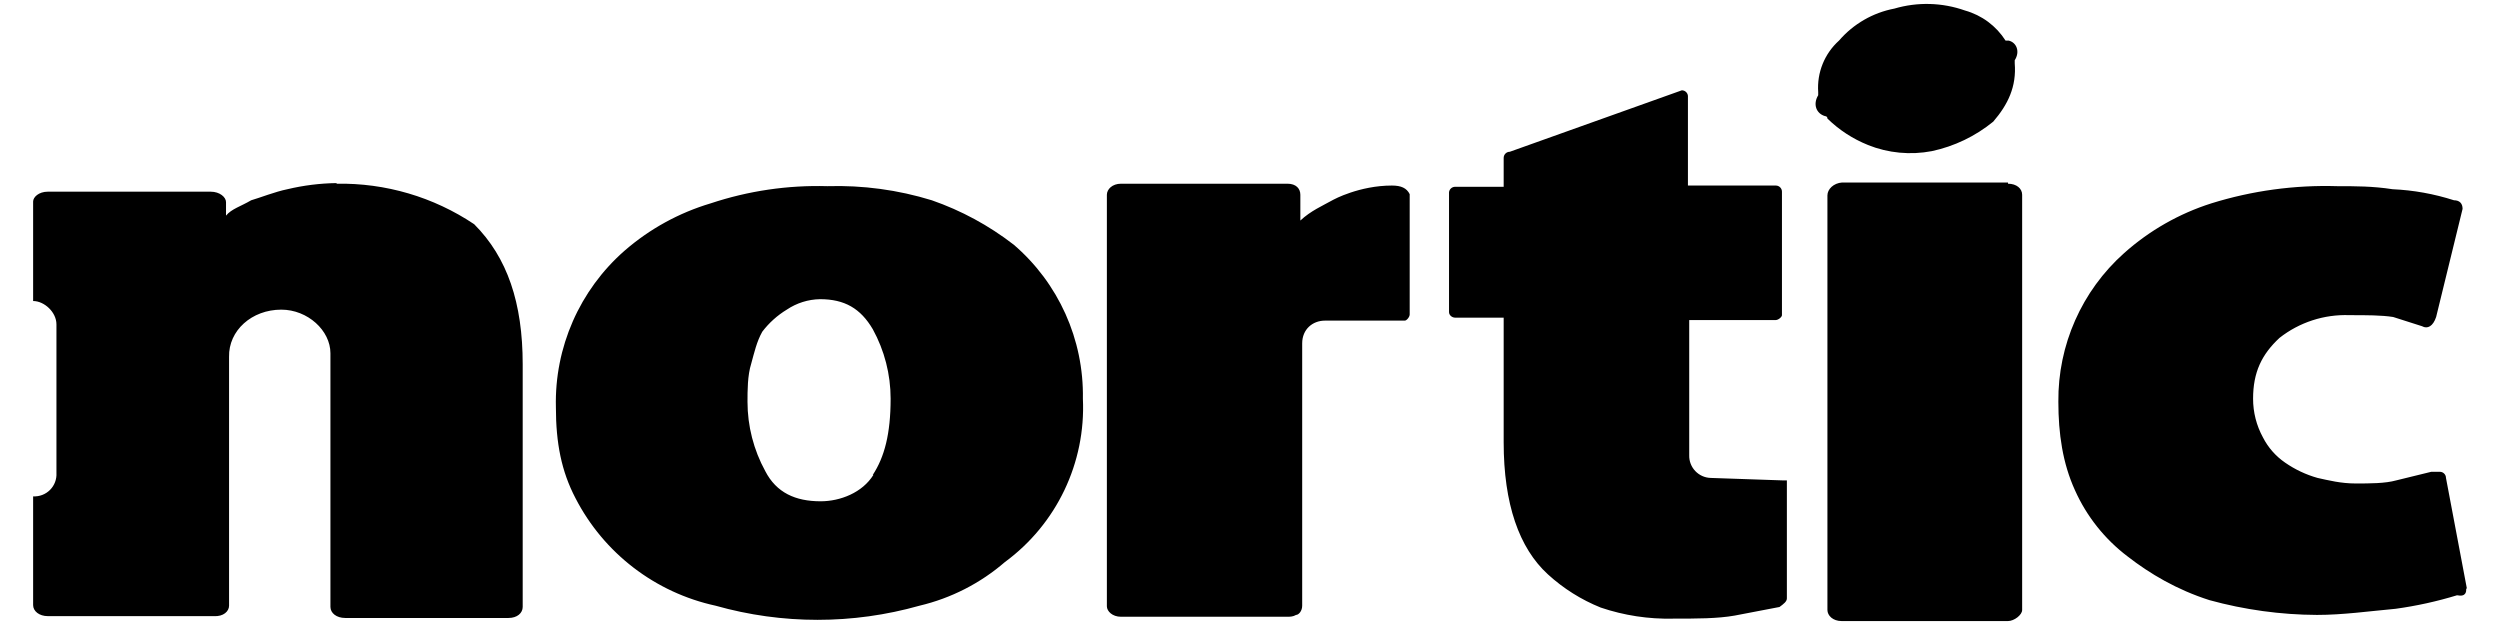
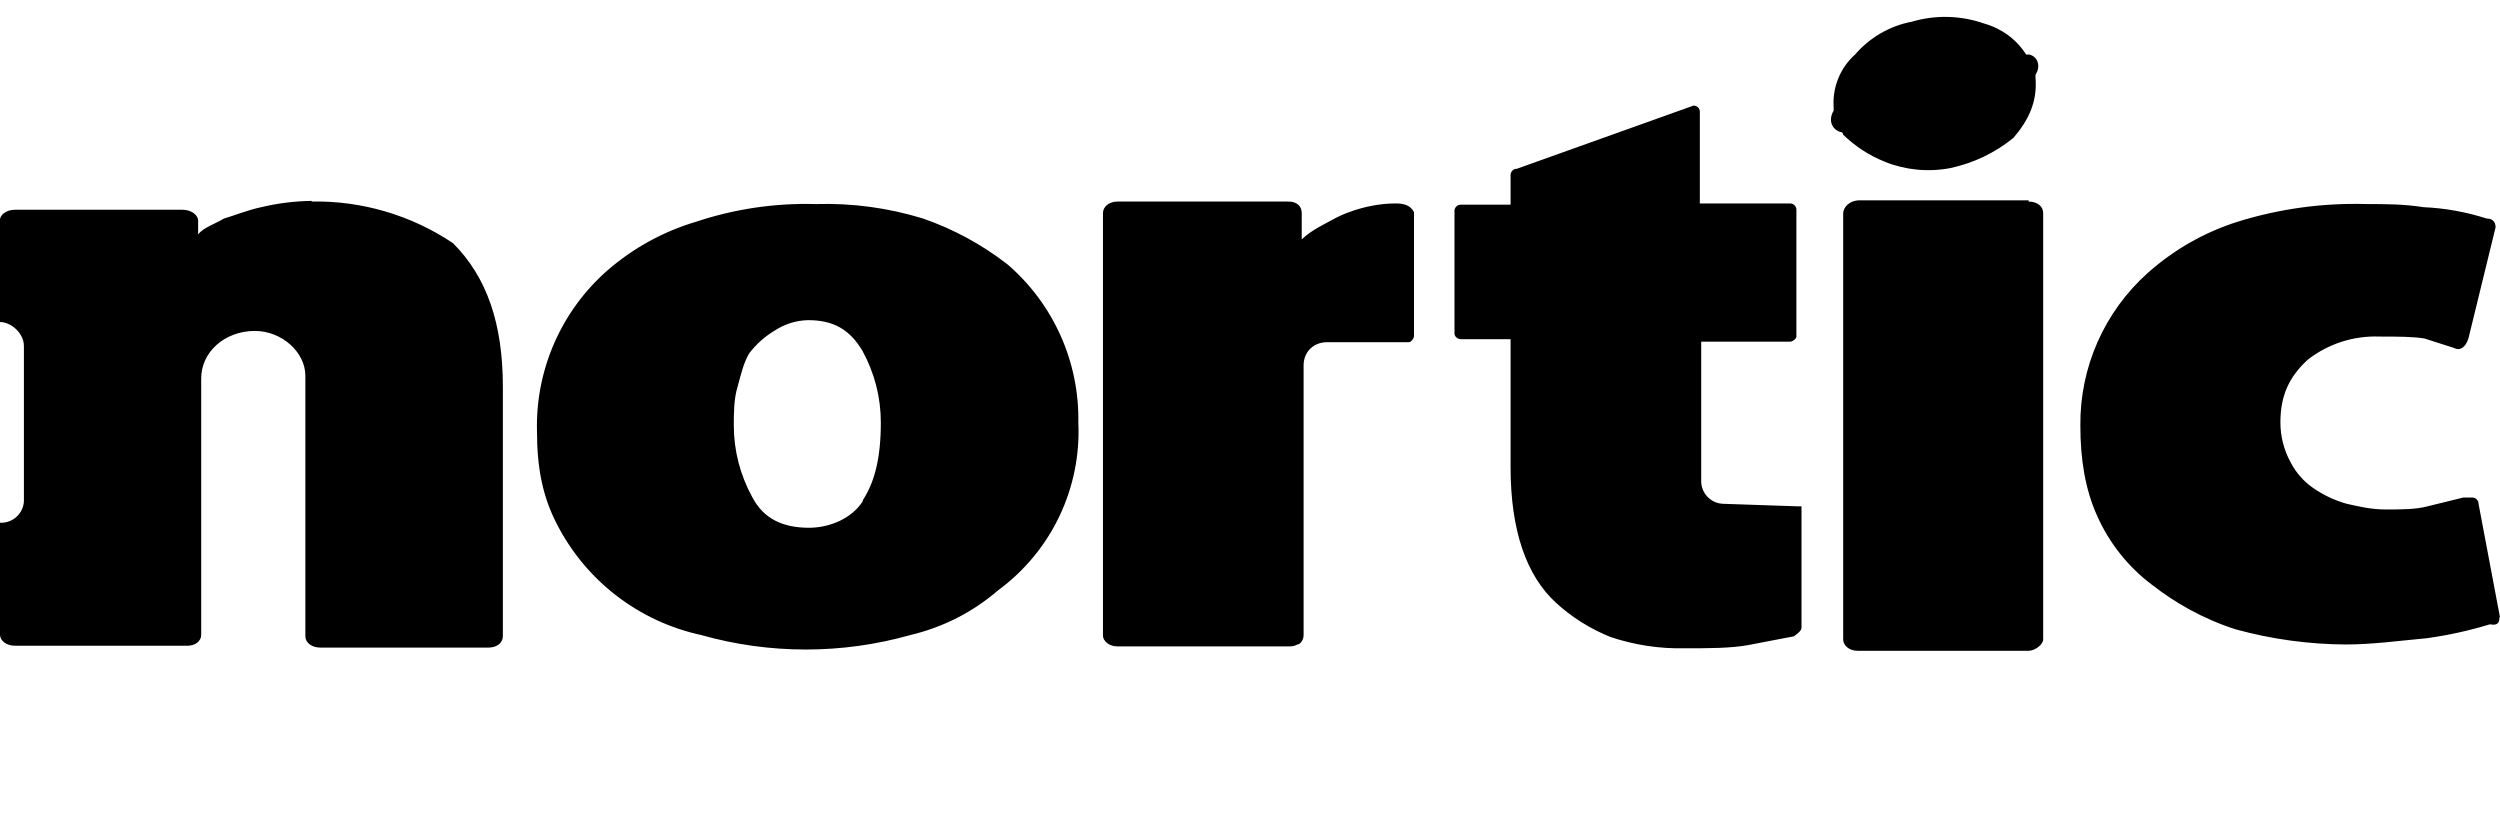
- <svg xmlns="http://www.w3.org/2000/svg" width="64" height="16" viewBox="0 0 64 16">
-   <path d="M25.946 6.26a7.375 7.375 0 0 0-2.092-1.133 8.224 8.224 0 0 0-2.673-.361 8.665 8.665 0 0 0-2.988.44 5.944 5.944 0 0 0-2.202 1.21 5.158 5.158 0 0 0-1.76 4.01c0 .913.14 1.636.502 2.328a5.3 5.3 0 0 0 3.586 2.752 9.592 9.592 0 0 0 5.22 0 5.158 5.158 0 0 0 2.186-1.117 4.906 4.906 0 0 0 1.997-4.183 5.08 5.08 0 0 0-1.776-3.947zm-3.586 5.896c-.283.456-.849.677-1.352.677-.645 0-1.132-.22-1.416-.77a3.695 3.695 0 0 1-.456-1.778c0-.283 0-.676.095-.975.078-.283.141-.566.283-.818a2.264 2.264 0 0 1 .629-.566 1.573 1.573 0 0 1 .849-.267c.629 0 1.038.236 1.352.77a3.695 3.695 0 0 1 .456 1.777c0 .897-.157 1.494-.456 1.95zm40.792 2.91-.535-2.831a.157.157 0 0 0-.157-.157h-.22l-.897.22c-.283.079-.676.079-1.038.079-.377 0-.692-.08-.975-.142a2.768 2.768 0 0 1-.833-.393 1.746 1.746 0 0 1-.566-.645 2.06 2.06 0 0 1-.252-.99c0-.677.22-1.133.676-1.557a2.736 2.736 0 0 1 1.793-.582c.44 0 .818 0 1.117.047l.739.236c.141.079.283 0 .361-.236l.677-2.768c0-.141-.079-.22-.22-.22a6.007 6.007 0 0 0-1.573-.283c-.503-.078-.944-.078-1.415-.078a9.828 9.828 0 0 0-3.224.44 6.149 6.149 0 0 0-2.233 1.274 5.032 5.032 0 0 0-1.683 3.805c0 .818.11 1.573.425 2.265a4.356 4.356 0 0 0 1.352 1.698c.566.44 1.258.85 2.092 1.116a10.583 10.583 0 0 0 2.752.378c.66 0 1.336-.095 2.013-.157a10.08 10.08 0 0 0 1.572-.346c.236.047.236-.095.236-.173zM47.819 3.712a2.925 2.925 0 0 0 1.636.157 3.711 3.711 0 0 0 1.572-.755c.378-.44.598-.896.55-1.494v-.078c.142-.22.048-.456-.156-.503h-.079a1.808 1.808 0 0 0-1.038-.77A2.94 2.94 0 0 0 48.496.22a2.485 2.485 0 0 0-1.416.818 1.62 1.62 0 0 0-.534 1.32v.08c-.142.235-.047.47.173.534 0 0 .063 0 .063.063a3.177 3.177 0 0 0 1.037.676zm3.586.96h-4.246c-.22.015-.377.172-.377.33v10.614c0 .142.141.283.361.283h4.262c.157 0 .362-.157.362-.283V4.986c0-.158-.142-.283-.362-.283zm-7.611 7.563a.566.566 0 0 1-.55-.582v-3.46h2.217c.063 0 .157-.078.157-.125V4.907a.157.157 0 0 0-.157-.157h-2.25V2.454a.157.157 0 0 0-.156-.142l-4.403 1.573a.157.157 0 0 0-.158.157v.74h-1.242a.157.157 0 0 0-.157.14V7.99c0 .079.078.142.157.142h1.242v3.192c0 1.573.393 2.705 1.133 3.38a4.482 4.482 0 0 0 1.352.85 5.394 5.394 0 0 0 1.856.283c.597 0 1.132 0 1.572-.078l1.148-.22c.11-.08.189-.142.189-.22v-3.02h-.079zM8.616 4.687a5.755 5.755 0 0 0-1.258.157c-.314.063-.708.22-.928.283-.267.157-.503.22-.644.393v-.346c0-.125-.158-.267-.394-.267H1.225c-.236 0-.377.142-.377.252v2.547c.283 0 .597.283.597.598v3.805a.566.566 0 0 1-.597.598v2.783c0 .157.157.283.377.283h4.246c.252.016.393-.126.393-.267V9.137c-.016-.676.582-1.21 1.337-1.21.676 0 1.258.534 1.258 1.116v6.494c0 .158.157.283.377.283h4.183c.22 0 .362-.125.362-.283V9.326c0-1.573-.393-2.736-1.242-3.586a6.133 6.133 0 0 0-3.523-1.037Zm27.472.283c-.078-.157-.22-.22-.456-.22-.833 0-1.494.361-1.494.361-.283.158-.581.284-.849.535v-.66c0-.158-.11-.283-.33-.283h-4.262c-.22 0-.361.141-.361.283v10.536c0 .125.141.267.361.267h4.246c.079 0 .158 0 .236-.047.063 0 .157-.095.157-.236V8.79c0-.361.268-.582.582-.582h2.045c.047 0 .125-.094.125-.157V5.064Z" class="st0" fill="currentColor" />
+ <svg xmlns="http://www.w3.org/2000/svg" width="48" height="16" viewBox="0 0 48 16">
+   <path d="M19.336 5.07a5.682 5.682 0 0 0-1.612-.874 6.336 6.336 0 0 0-2.06-.278 6.676 6.676 0 0 0-2.301.34 4.58 4.58 0 0 0-1.697.931 3.974 3.974 0 0 0-1.356 3.09c0 .703.108 1.26.387 1.793a4.083 4.083 0 0 0 2.763 2.12 7.39 7.39 0 0 0 4.022 0 3.974 3.974 0 0 0 1.684-.86 3.78 3.78 0 0 0 1.538-3.223 3.914 3.914 0 0 0-1.368-3.04zm-2.763 4.542c-.218.351-.654.521-1.041.521-.497 0-.873-.17-1.091-.593-.23-.42-.352-.89-.352-1.37 0-.218 0-.52.074-.75.06-.219.108-.437.218-.631.132-.175.297-.323.484-.436.194-.13.421-.202.654-.206.485 0 .8.182 1.042.593.23.42.351.89.351 1.37 0 .69-.12 1.15-.351 1.502zM48 11.854l-.412-2.181a.121.121 0 0 0-.121-.121h-.17l-.69.17c-.219.06-.521.06-.8.06-.29 0-.534-.062-.752-.11a2.133 2.133 0 0 1-.641-.302 1.345 1.345 0 0 1-.436-.497 1.587 1.587 0 0 1-.194-.763c0-.521.169-.873.52-1.2a2.108 2.108 0 0 1 1.382-.448c.339 0 .63 0 .86.036l.57.182c.108.061.218 0 .278-.182l.521-2.132c0-.109-.06-.17-.17-.17-.392-.126-.8-.2-1.211-.218-.388-.06-.727-.06-1.09-.06a7.572 7.572 0 0 0-2.484.34 4.737 4.737 0 0 0-1.72.98 3.877 3.877 0 0 0-1.297 2.932c0 .63.085 1.212.327 1.745.232.517.59.967 1.042 1.308.436.34.97.655 1.612.86.69.19 1.403.288 2.12.291.508 0 1.03-.073 1.55-.12.41-.057.816-.146 1.212-.267.182.036.182-.073.182-.133zM36.187 3.106c.4.16.838.202 1.26.121.445-.095.86-.294 1.212-.581.29-.34.46-.69.423-1.151v-.06c.11-.17.037-.352-.12-.388h-.06c-.185-.29-.47-.5-.8-.593a2.265 2.265 0 0 0-1.393-.038 1.914 1.914 0 0 0-1.091.63 1.248 1.248 0 0 0-.412 1.017v.062c-.109.18-.036.362.134.411 0 0 .048 0 .048.049.23.224.501.401.8.52zm2.763.74h-3.271c-.17.011-.29.132-.29.254v8.177c0 .11.108.218.277.218h3.284c.12 0 .279-.12.279-.218v-8.19c0-.12-.11-.217-.28-.217zm-5.864 5.827a.436.436 0 0 1-.423-.449V6.56h1.708c.048 0 .12-.06.12-.097V4.027a.121.121 0 0 0-.12-.121h-1.734V2.137a.12.12 0 0 0-.12-.11L29.125 3.24a.121.121 0 0 0-.122.12v.57h-.957a.121.121 0 0 0-.12.108v2.364c0 .061.06.11.12.11h.957V8.97c0 1.212.303 2.084.873 2.604.305.279.658.5 1.042.655.46.155.944.229 1.43.218.46 0 .872 0 1.21-.06l.885-.17c.085-.062.146-.11.146-.17V9.722h-.061zM5.985 3.857a4.434 4.434 0 0 0-.97.121c-.242.049-.545.17-.715.218-.205.121-.387.17-.496.303v-.266c0-.097-.121-.206-.303-.206H.29c-.182 0-.291.11-.291.194v1.962c.218 0 .46.218.46.461v2.931c.015.26-.2.476-.46.461v2.144c0 .121.121.218.29.218h3.272c.194.013.302-.097.302-.205V7.286c-.012-.521.449-.932 1.03-.932.521 0 .97.411.97.86v5.002c0 .122.12.218.29.218h3.223c.17 0 .279-.096.279-.218V7.431c0-1.211-.303-2.107-.957-2.762a4.725 4.725 0 0 0-2.714-.8Zm21.164.218c-.06-.12-.169-.169-.35-.169-.643 0-1.152.278-1.152.278-.218.122-.447.219-.654.412v-.508c0-.122-.085-.218-.254-.218h-3.284c-.17 0-.278.108-.278.218v8.117c0 .096.109.206.278.206h3.272c.06 0 .121 0 .181-.037.049 0 .121-.073.121-.181V7.018c0-.278.207-.448.449-.448h1.575c.036 0 .096-.072.096-.12V4.147Z" class="st0" fill="currentColor" />
</svg>
